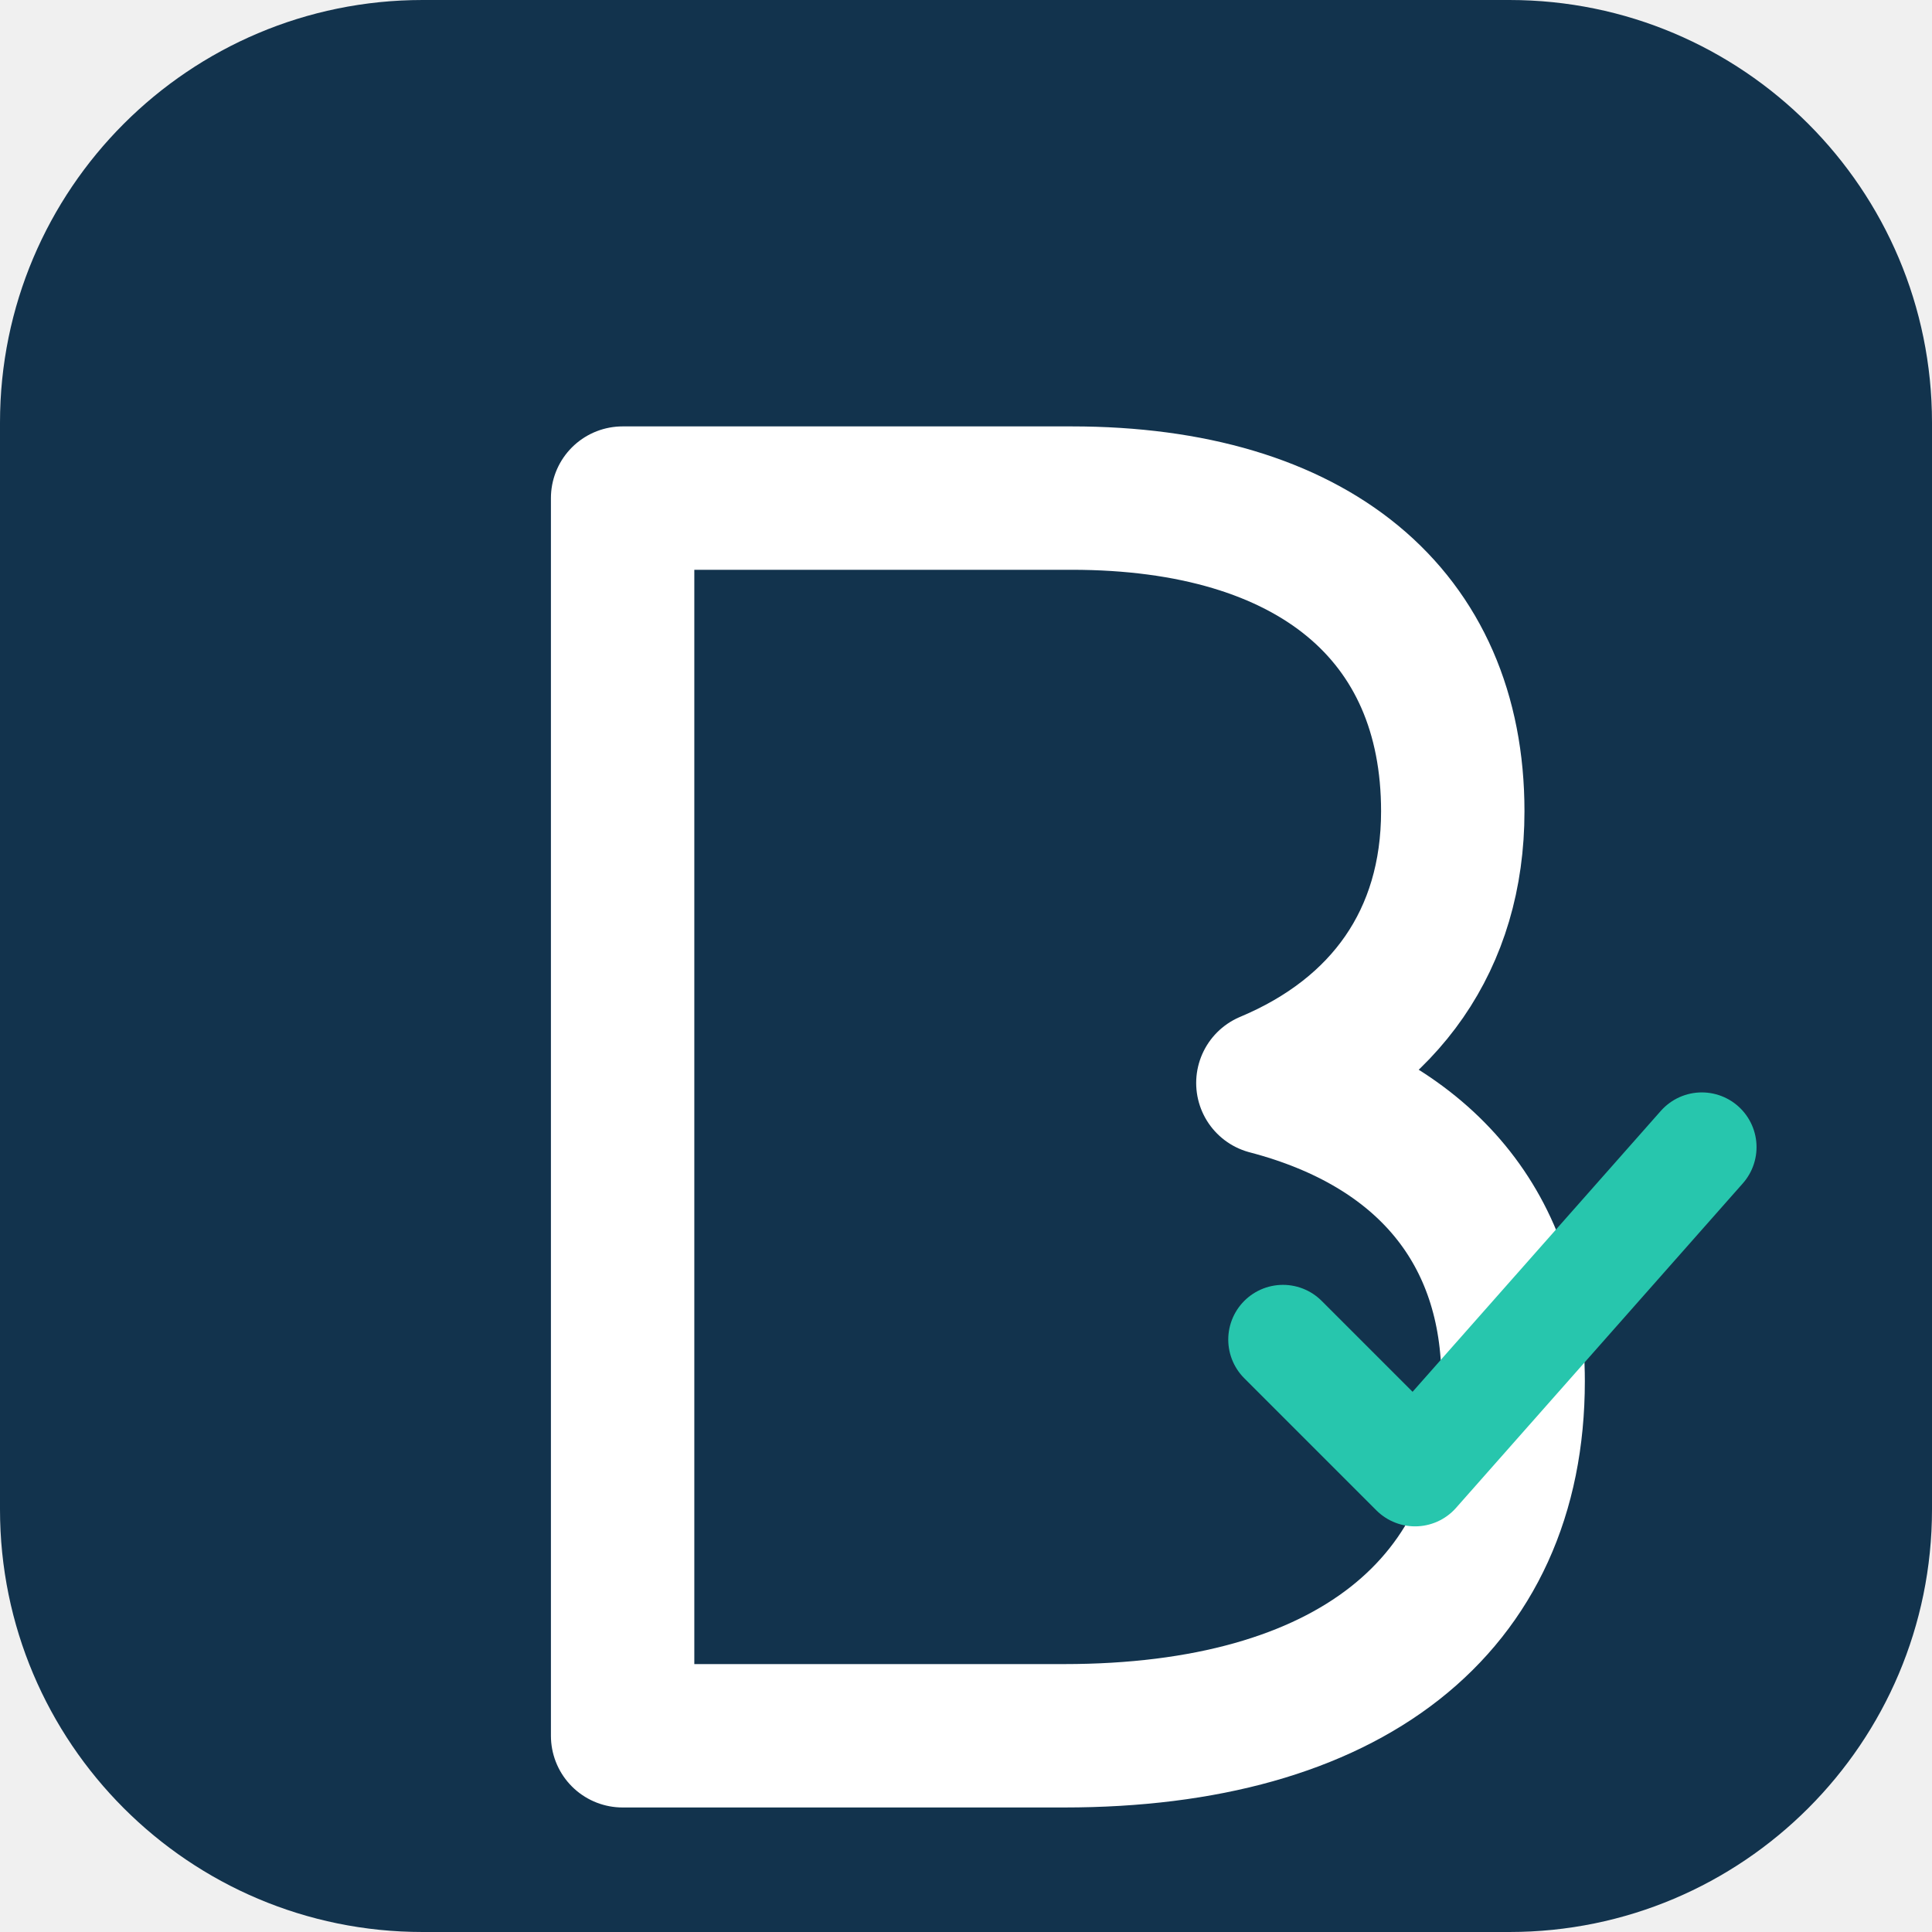
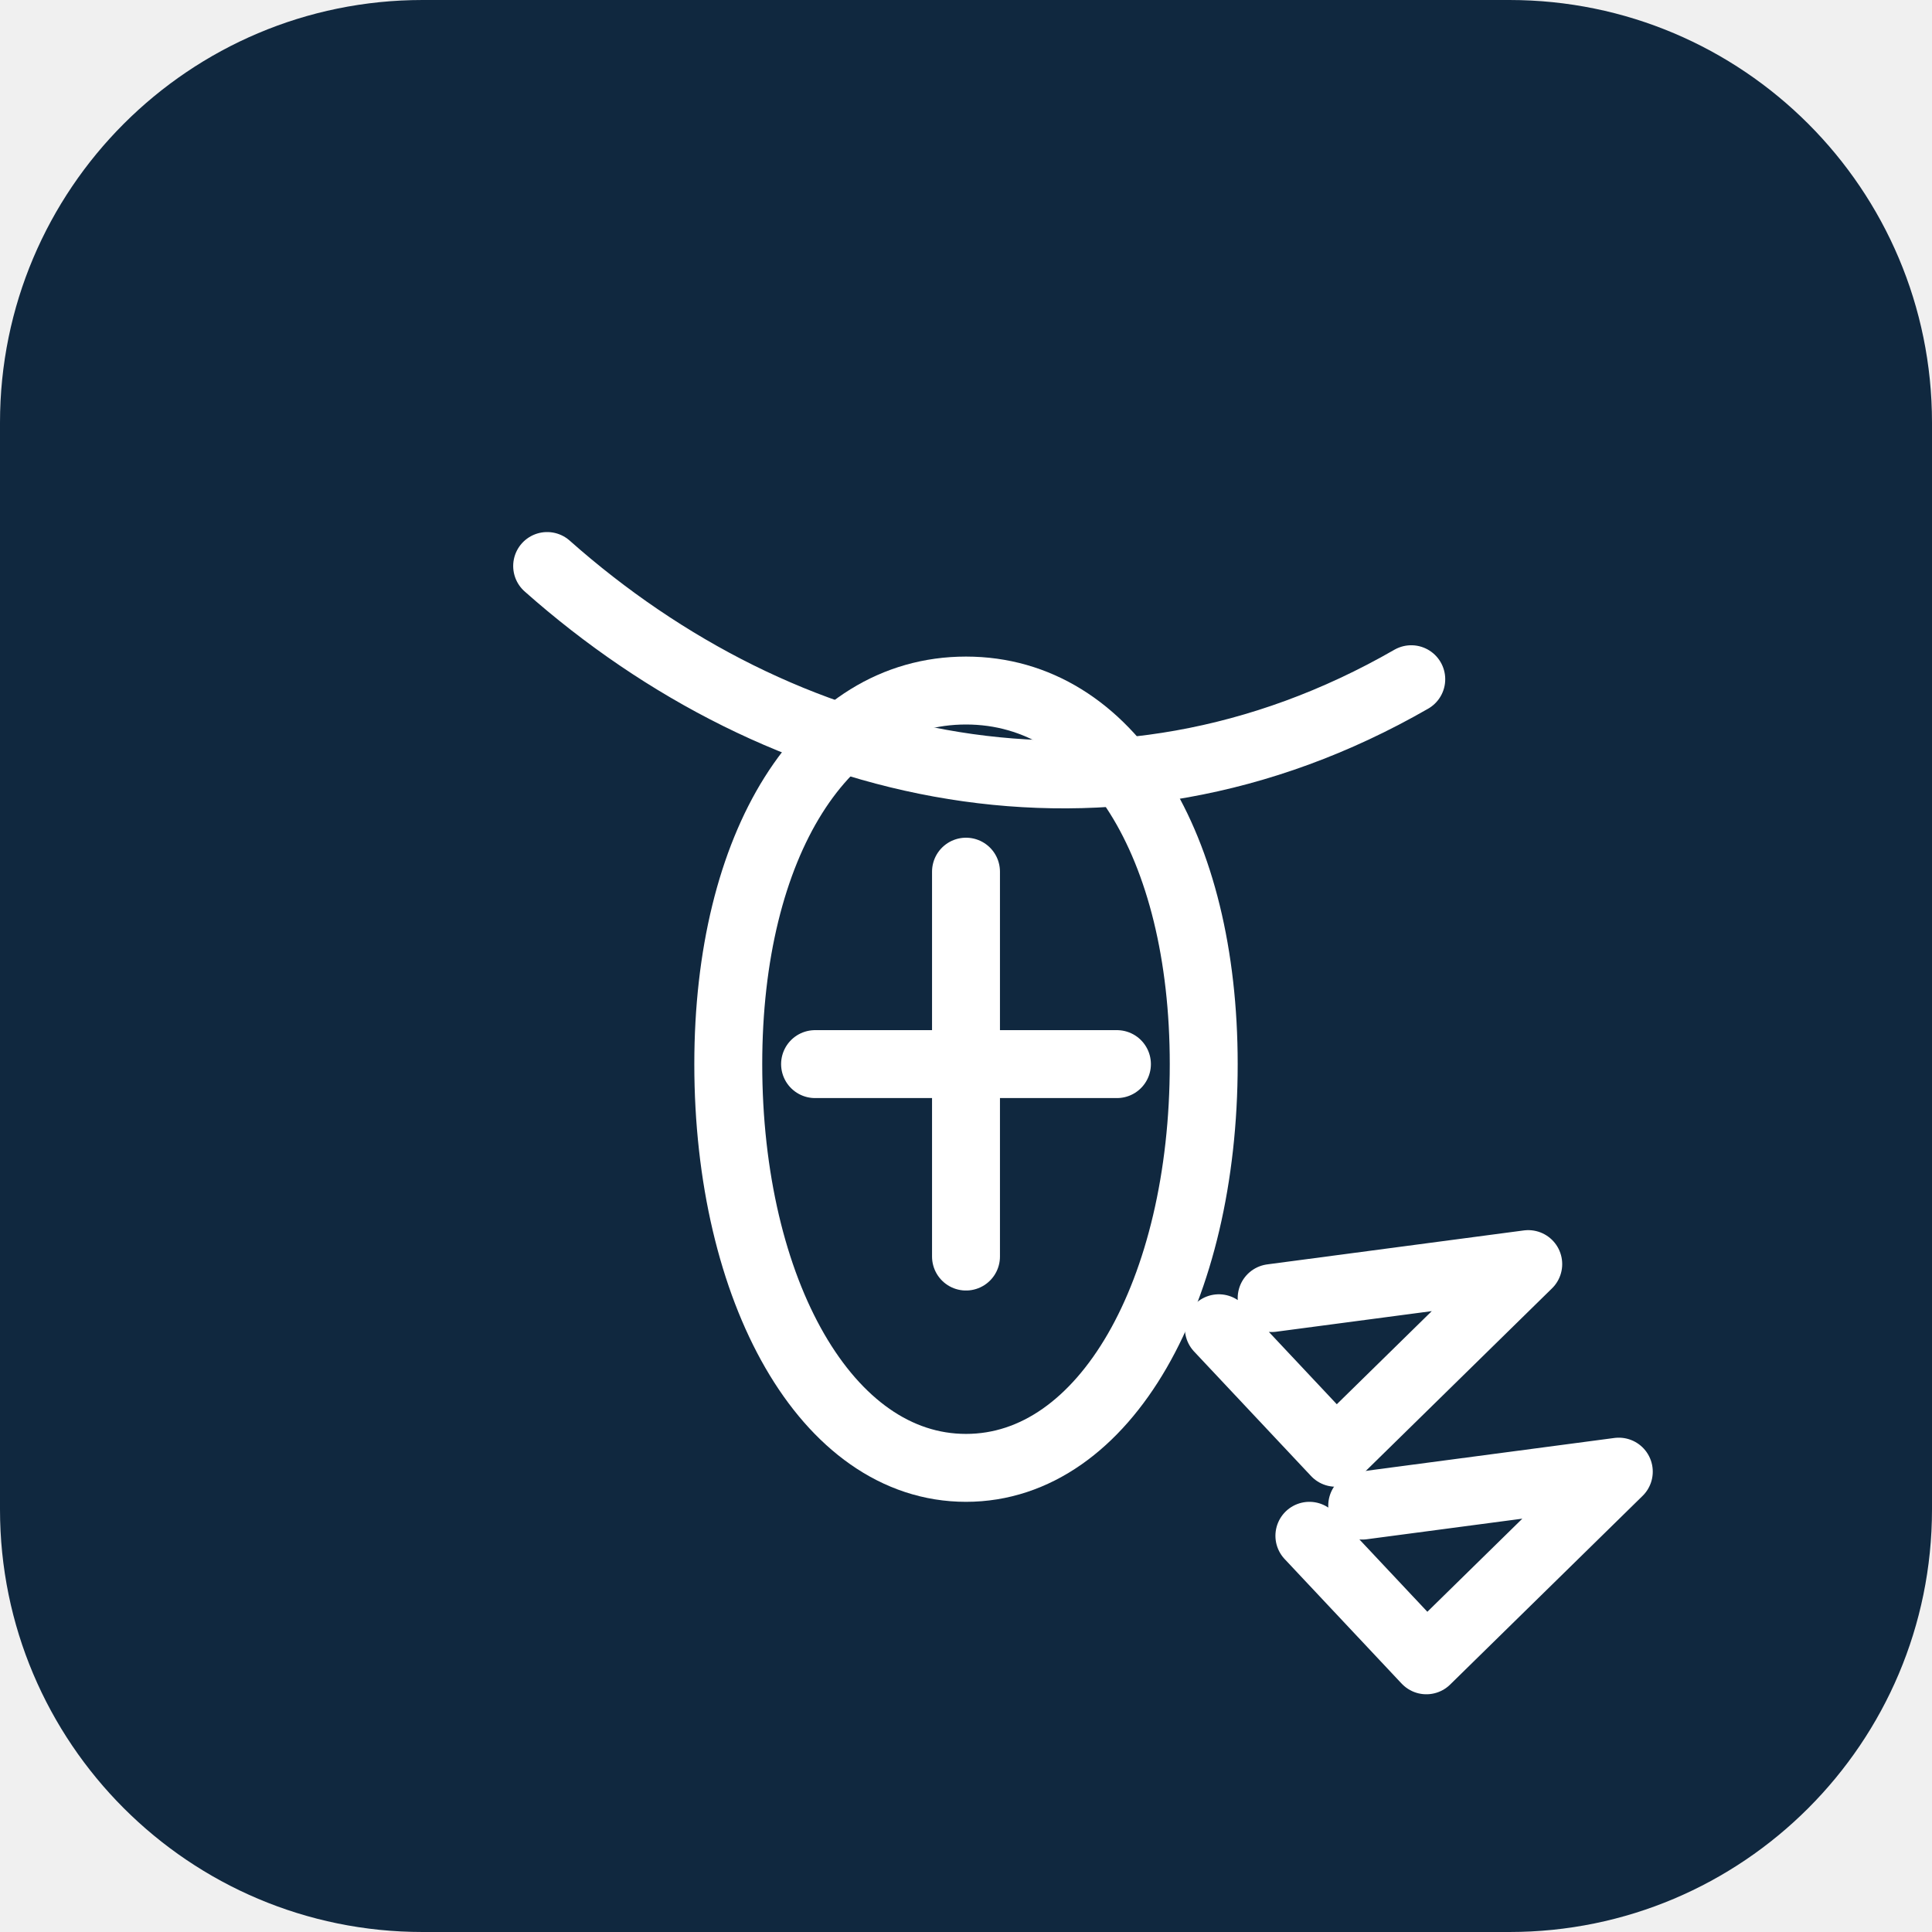
<svg xmlns="http://www.w3.org/2000/svg" viewBox="0 0 512 512">
-   <rect width="512" height="512" rx="112" fill="#12334d" />
-   <path d="M165 132h119c64 0 101 31 101 83 0 34-18 59-49 72 42 11 65 39 65 79 0 60-44 94-119 94H165V132Z" fill="none" stroke="#fff" stroke-width="38" stroke-linecap="round" stroke-linejoin="round" />
-   <path d="m340 355 35 35 76-86" fill="none" stroke="#27c6ad" stroke-width="29" stroke-linecap="round" stroke-linejoin="round" />
+   <rect width="512" height="512" rx="112" fill="#10283f" />
+   <g fill="none" stroke="#fff" stroke-width="18" stroke-linecap="round" stroke-linejoin="round">
+     <path d="M145 150 C207 205 294 226 374 180" />
+     <path d="M256 183 C218 183 193 224 193 282 C193 342 219 389 256 389 C293 389 319 342 319 282 C319 224 294 183 256 183 Z" />
+     <path d="M256 231 V333 M216 282 H296" />
+     <path d="M323 352 L354 385 L405 335 L337 344" />
+     <path d="M347 407 L378 440 L429 390 L361 399" />
+   </g>
</svg>
